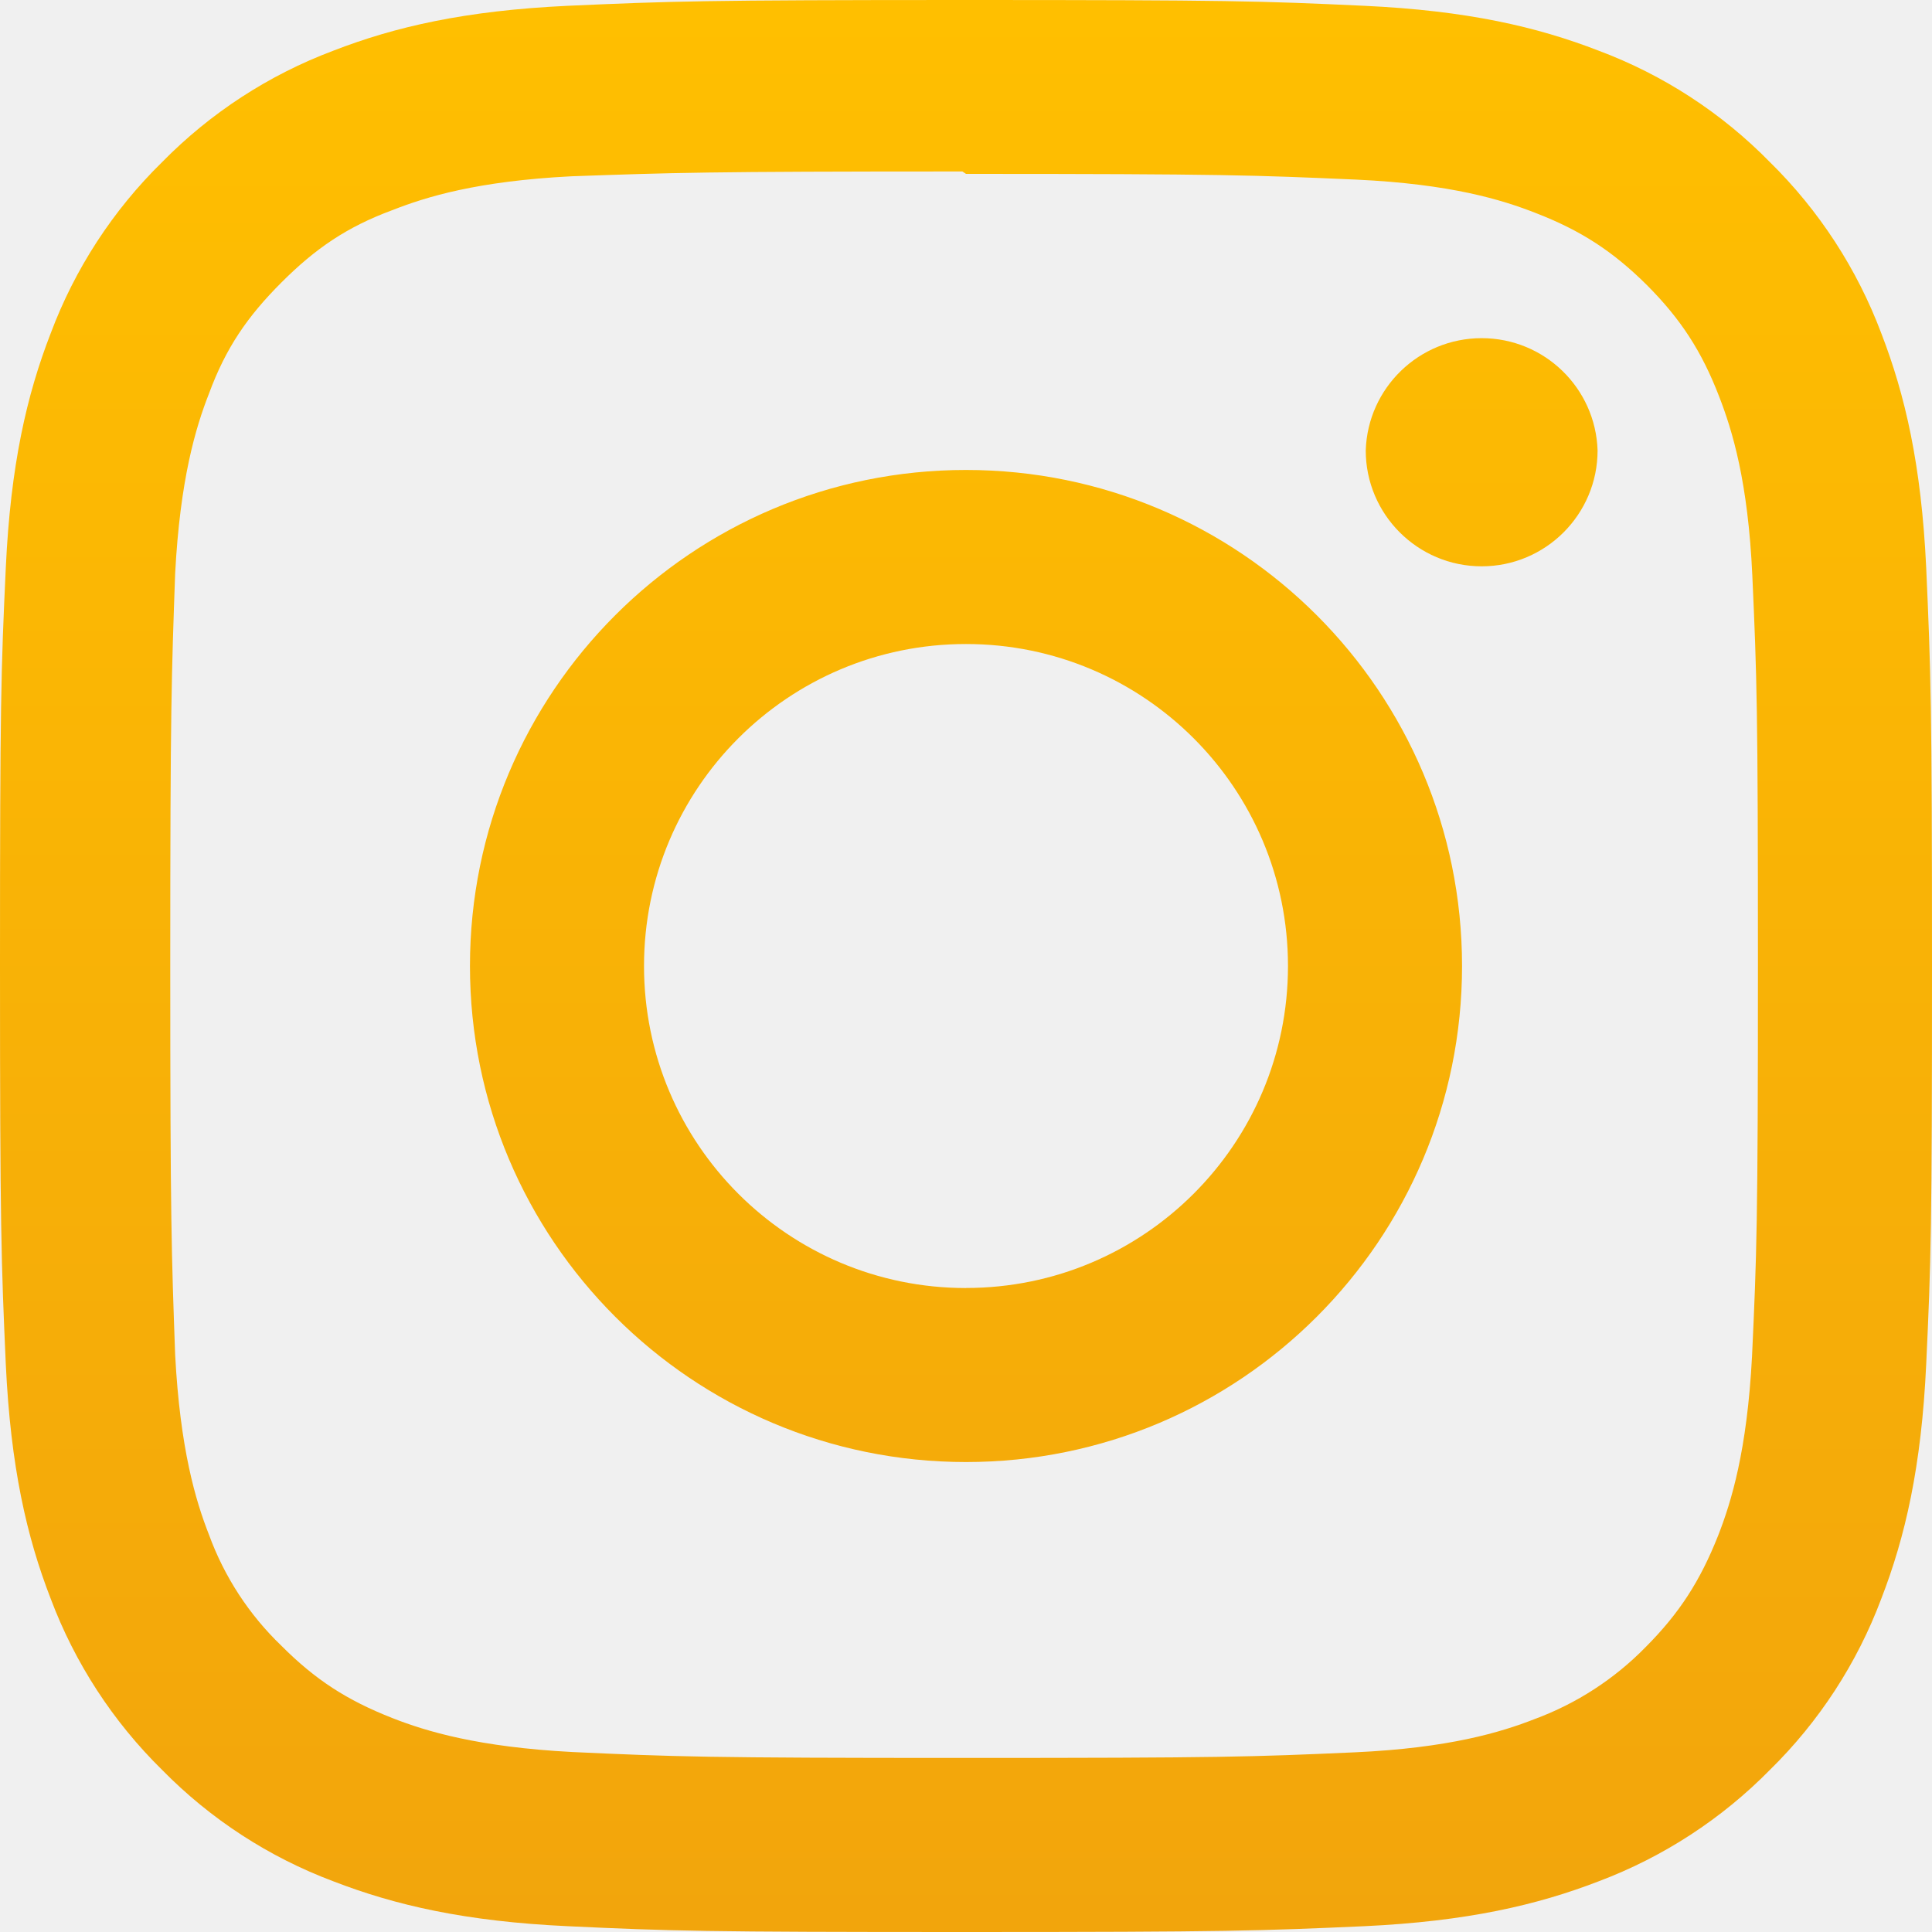
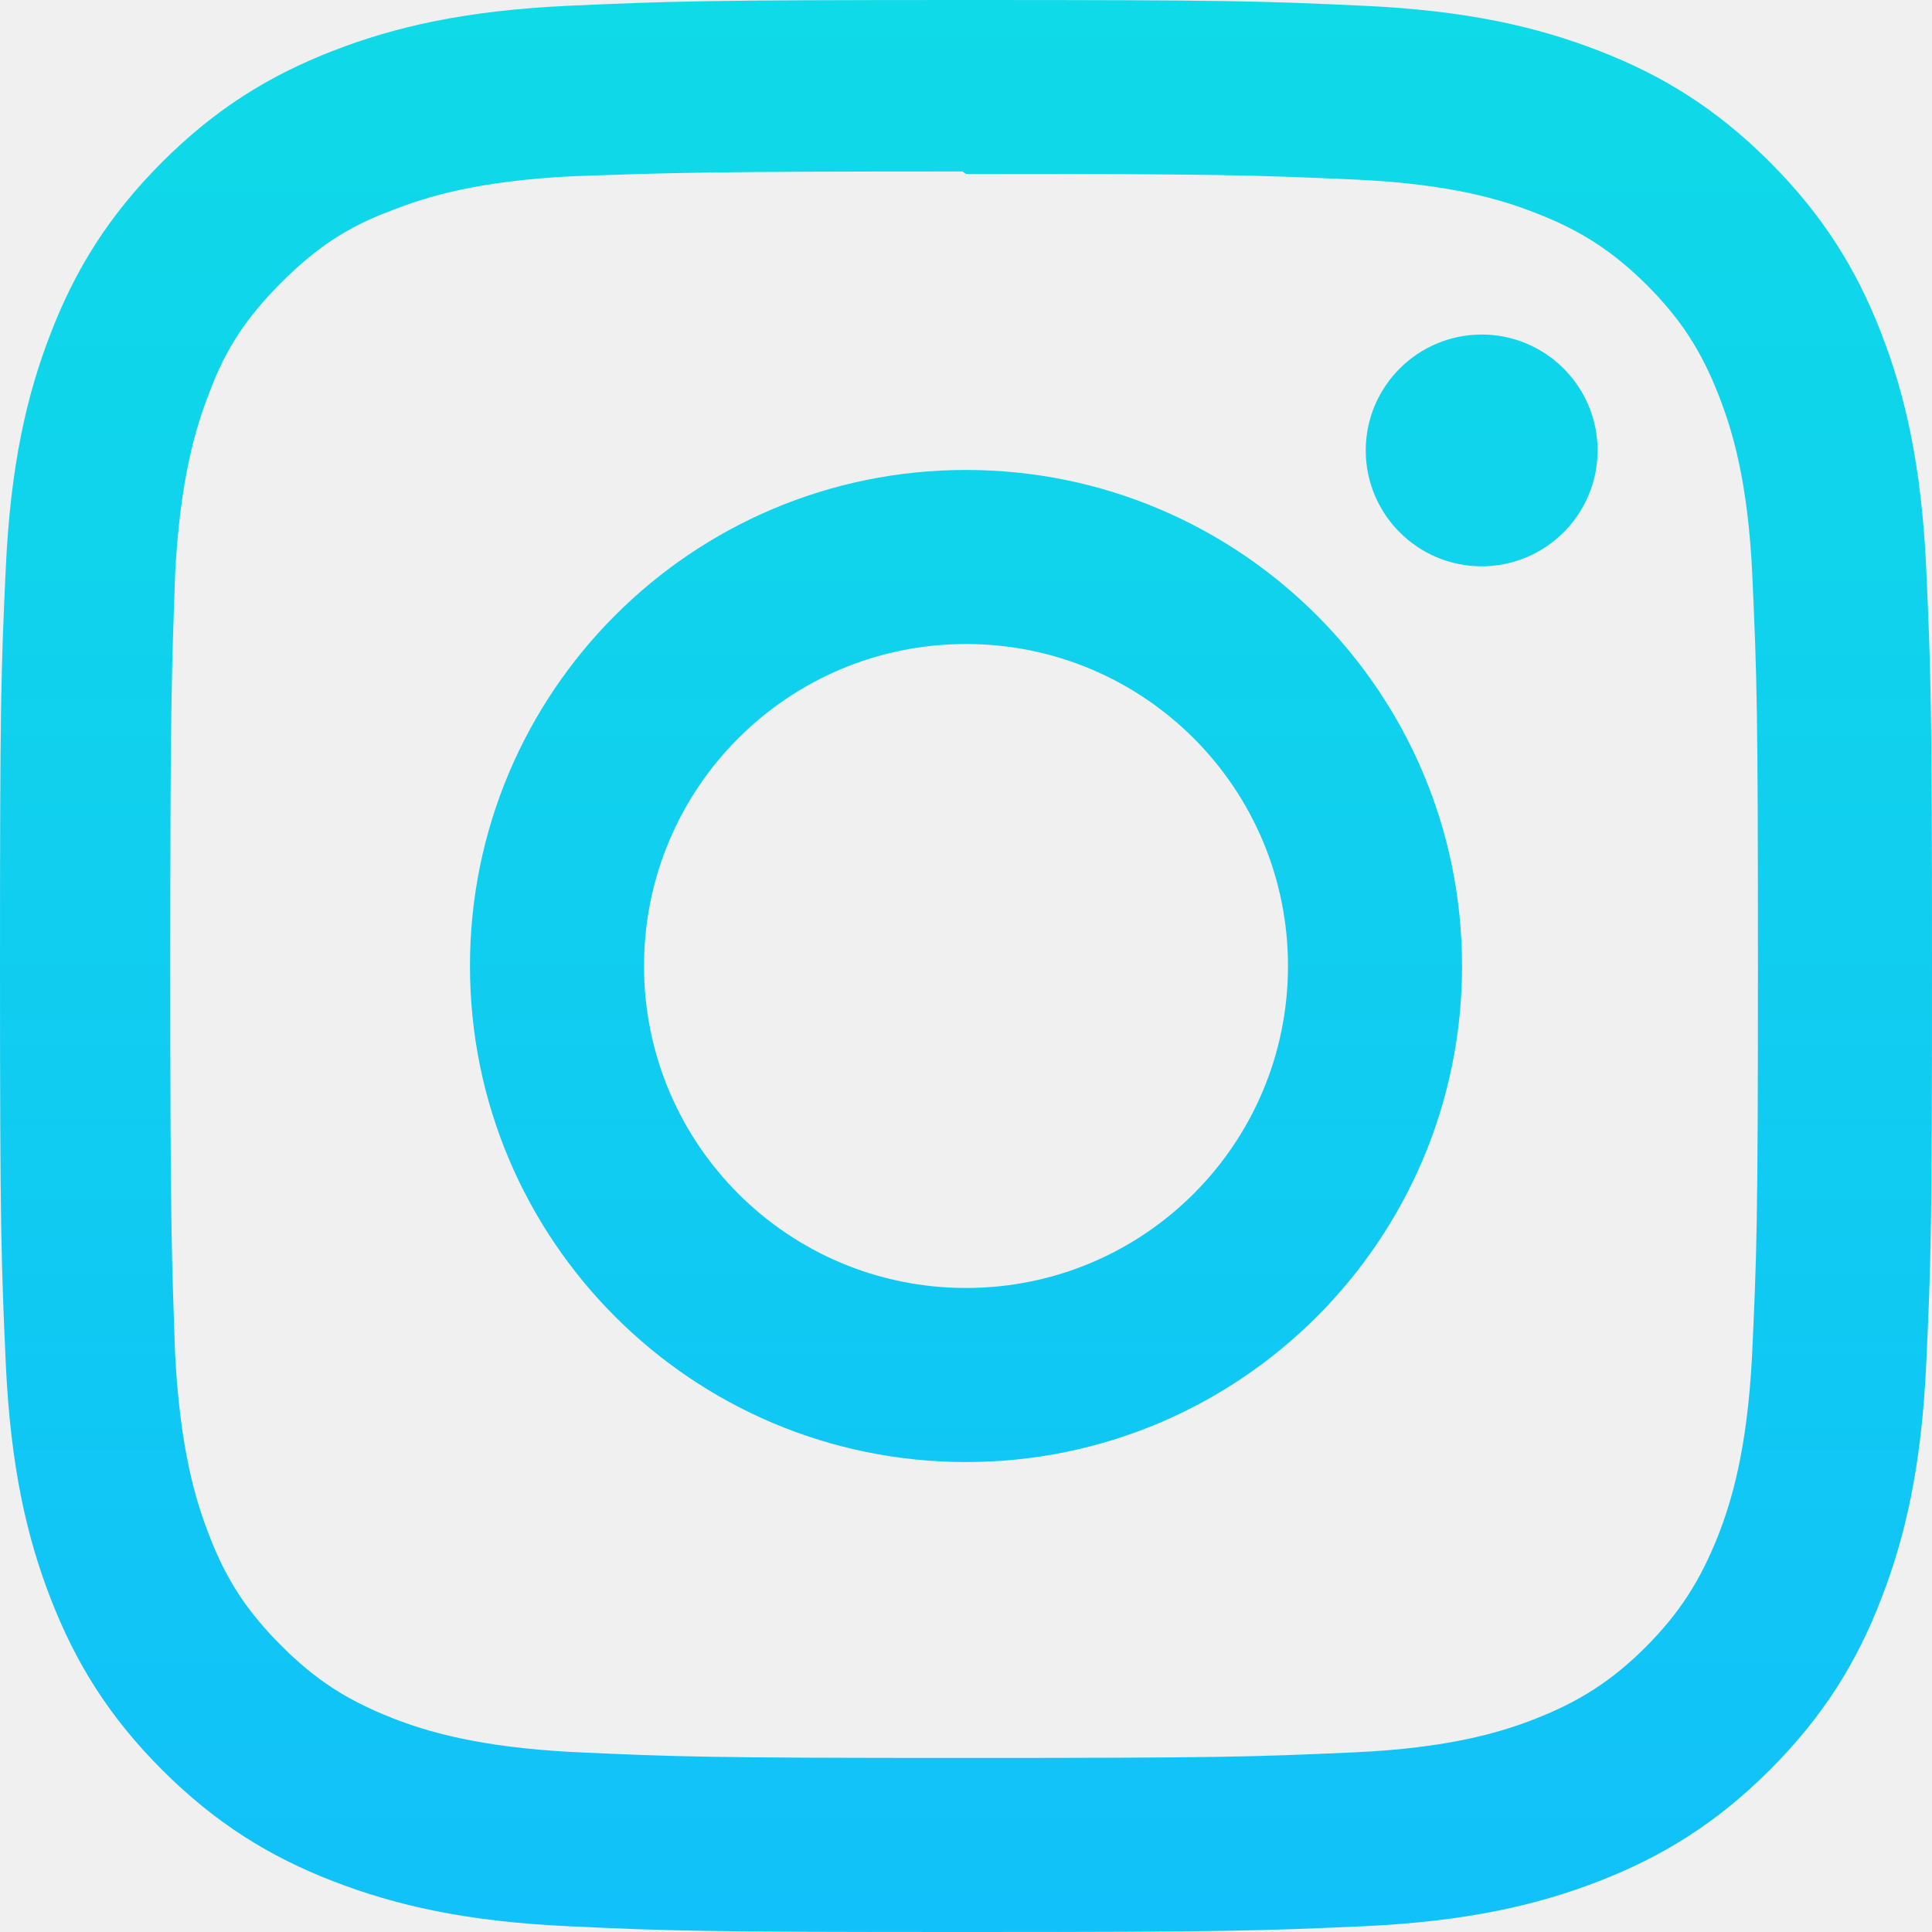
- <svg xmlns="http://www.w3.org/2000/svg" width="32" height="32" fill="none">
-   <path d="M16 0c-4.347 0-4.89.02-6.596.096C7.7.176 6.54.444 5.52.84a7.835 7.835 0 0 0-2.835 1.845A7.807 7.807 0 0 0 .84 5.52C.444 6.54.175 7.7.096 9.404.016 11.111 0 11.654 0 16c0 4.347.02 4.89.096 6.596.08 1.703.348 2.864.744 3.884a7.847 7.847 0 0 0 1.845 2.835A7.825 7.825 0 0 0 5.52 31.16c1.021.395 2.181.665 3.884.744 1.707.08 2.25.096 6.596.096 4.347 0 4.89-.02 6.596-.096 1.703-.08 2.864-.35 3.884-.744a7.864 7.864 0 0 0 2.835-1.845 7.814 7.814 0 0 0 1.845-2.835c.395-1.02.665-2.181.744-3.884.08-1.707.096-2.25.096-6.596 0-4.347-.02-4.89-.096-6.596-.08-1.703-.35-2.865-.744-3.884a7.853 7.853 0 0 0-1.845-2.835A7.796 7.796 0 0 0 26.48.84C25.46.444 24.299.175 22.596.096 20.889.016 20.346 0 16 0Zm0 2.88c4.27 0 4.78.021 6.467.095 1.56.073 2.406.332 2.969.553.75.29 1.28.636 1.843 1.195.558.56.905 1.092 1.194 1.841.219.563.48 1.41.551 2.97.076 1.687.093 2.194.093 6.466s-.02 4.78-.098 6.467c-.082 1.56-.342 2.406-.562 2.969-.298.75-.638 1.28-1.198 1.843a4.992 4.992 0 0 1-1.84 1.194c-.56.219-1.42.48-2.98.551-1.699.076-2.199.093-6.479.093-4.281 0-4.781-.02-6.479-.098-1.561-.082-2.421-.342-2.981-.562-.759-.298-1.28-.638-1.839-1.198a4.859 4.859 0 0 1-1.2-1.84c-.22-.56-.478-1.42-.56-2.98-.06-1.68-.081-2.199-.081-6.459 0-4.261.021-4.781.081-6.481.082-1.56.34-2.419.56-2.979.28-.76.639-1.28 1.2-1.841C5.22 4.12 5.741 3.76 6.5 3.48 7.06 3.26 7.901 3 9.461 2.92c1.7-.06 2.2-.08 6.479-.08l.06.04Zm0 4.904A8.215 8.215 0 0 0 7.784 16c0 4.54 3.68 8.216 8.216 8.216 4.54 0 8.216-3.68 8.216-8.216 0-4.54-3.68-8.216-8.216-8.216Zm0 13.55A5.332 5.332 0 0 1 10.667 16 5.332 5.332 0 0 1 16 10.667 5.332 5.332 0 0 1 21.333 16 5.332 5.332 0 0 1 16 21.333ZM26.461 7.46c0 1.06-.861 1.92-1.92 1.92-1.06 0-1.92-.861-1.92-1.92a1.921 1.921 0 0 1 3.84 0Z" fill="url(#a)" />
+ <svg xmlns="http://www.w3.org/2000/svg" width="32" height="32" viewBox="0 0 32 32" fill="none">
+   <g clip-path="url(#clip0_6_246)">
+     <path d="M16 0C11.653 0 11.111 0.02 9.404 0.096C7.7 0.176 6.54 0.444 5.52 0.84C4.468 1.248 3.575 1.796 2.685 2.685C1.796 3.575 1.247 4.467 0.84 5.52C0.444 6.54 0.175 7.7 0.096 9.404C0.016 11.111 0 11.653 0 16C0 20.347 0.02 20.889 0.096 22.596C0.176 24.299 0.444 25.46 0.84 26.48C1.248 27.531 1.796 28.425 2.685 29.315C3.575 30.203 4.467 30.753 5.52 31.16C6.541 31.555 7.701 31.825 9.404 31.904C11.111 31.984 11.653 32 16 32C20.347 32 20.889 31.98 22.596 31.904C24.299 31.824 25.46 31.555 26.48 31.16C27.531 30.752 28.425 30.203 29.315 29.315C30.203 28.425 30.753 27.535 31.16 26.48C31.555 25.46 31.825 24.299 31.904 22.596C31.984 20.889 32 20.347 32 16C32 11.653 31.98 11.111 31.904 9.404C31.824 7.701 31.555 6.539 31.16 5.52C30.752 4.468 30.203 3.575 29.315 2.685C28.425 1.796 27.535 1.247 26.48 0.84C25.46 0.444 24.299 0.175 22.596 0.096C20.889 0.016 20.347 0 16 0ZM16 2.88C20.271 2.88 20.78 2.901 22.467 2.975C24.027 3.048 24.873 3.307 25.436 3.528C26.185 3.817 26.716 4.164 27.279 4.723C27.837 5.283 28.184 5.815 28.473 6.564C28.692 7.127 28.953 7.973 29.024 9.533C29.1 11.221 29.117 11.728 29.117 16C29.117 20.272 29.097 20.78 29.019 22.467C28.937 24.027 28.677 24.873 28.457 25.436C28.159 26.185 27.819 26.716 27.259 27.279C26.7 27.837 26.16 28.184 25.419 28.473C24.859 28.692 23.999 28.953 22.439 29.024C20.74 29.1 20.24 29.117 15.96 29.117C11.679 29.117 11.179 29.097 9.481 29.019C7.92 28.937 7.06 28.677 6.5 28.457C5.741 28.159 5.22 27.819 4.661 27.259C4.1 26.7 3.741 26.16 3.461 25.419C3.241 24.859 2.983 23.999 2.901 22.439C2.841 20.759 2.82 20.24 2.82 15.98C2.82 11.719 2.841 11.199 2.901 9.499C2.983 7.939 3.241 7.08 3.461 6.52C3.741 5.76 4.1 5.24 4.661 4.679C5.22 4.12 5.741 3.76 6.5 3.481C7.06 3.26 7.901 3 9.461 2.92C11.161 2.86 11.661 2.84 15.94 2.84L16 2.88ZM16 7.784C11.46 7.784 7.784 11.464 7.784 16C7.784 20.54 11.464 24.216 16 24.216C20.54 24.216 24.216 20.536 24.216 16C24.216 11.46 20.536 7.784 16 7.784ZM16 21.333C13.053 21.333 10.667 18.947 10.667 16C10.667 13.053 13.053 10.667 16 10.667C18.947 10.667 21.333 13.053 21.333 16C21.333 18.947 18.947 21.333 16 21.333ZM26.461 7.46C26.461 8.52 25.6 9.38 24.541 9.38C23.481 9.38 22.621 8.519 22.621 7.46C22.621 6.401 23.483 5.541 24.541 5.541C25.599 5.54 26.461 6.401 26.461 7.46Z" fill="url(#paint0_linear_6_246)" />
+   </g>
  <defs>
-     <linearGradient id="a" x1="16" y1="0" x2="16" y2="32" gradientUnits="userSpaceOnUse">
-       <stop stop-color="#FFBF00" />
-       <stop offset="1" stop-color="#F2A50C" />
+     <linearGradient id="paint0_linear_6_246" x1="16" y1="0" x2="16" y2="32" gradientUnits="userSpaceOnUse">
+       <stop stop-color="#0FDAE7" />
+       <stop offset="1" stop-color="#11C1F9" />
    </linearGradient>
+     <clipPath id="clip0_6_246">
+       <rect width="32" height="32" fill="white" />
+     </clipPath>
  </defs>
</svg>
